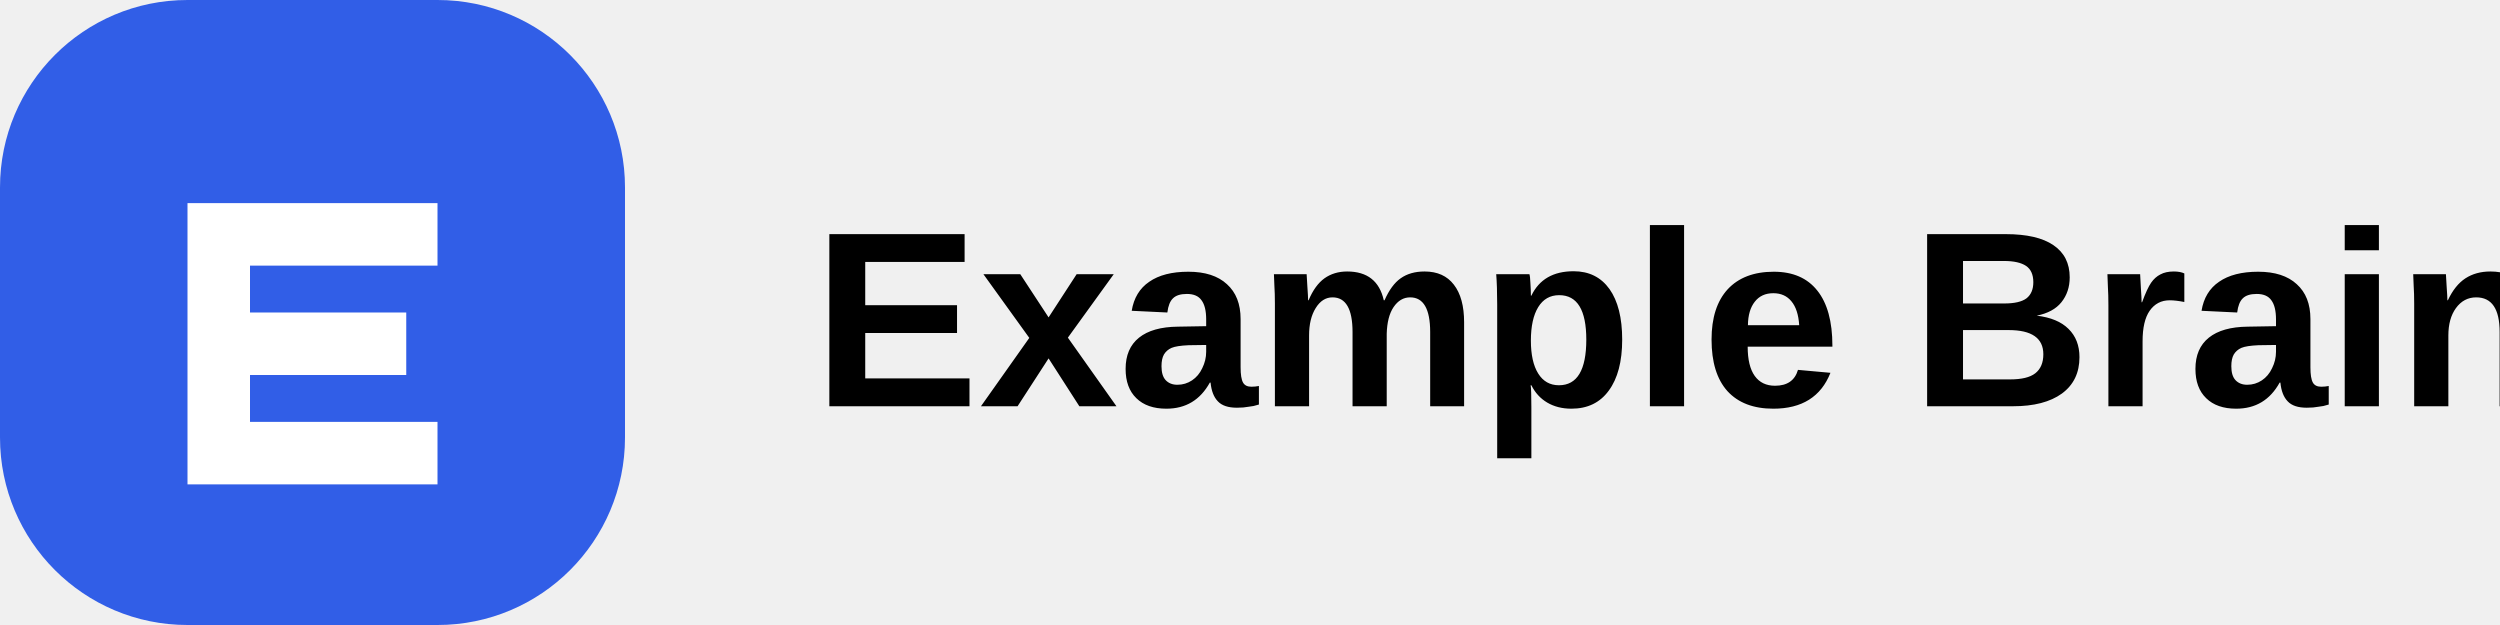
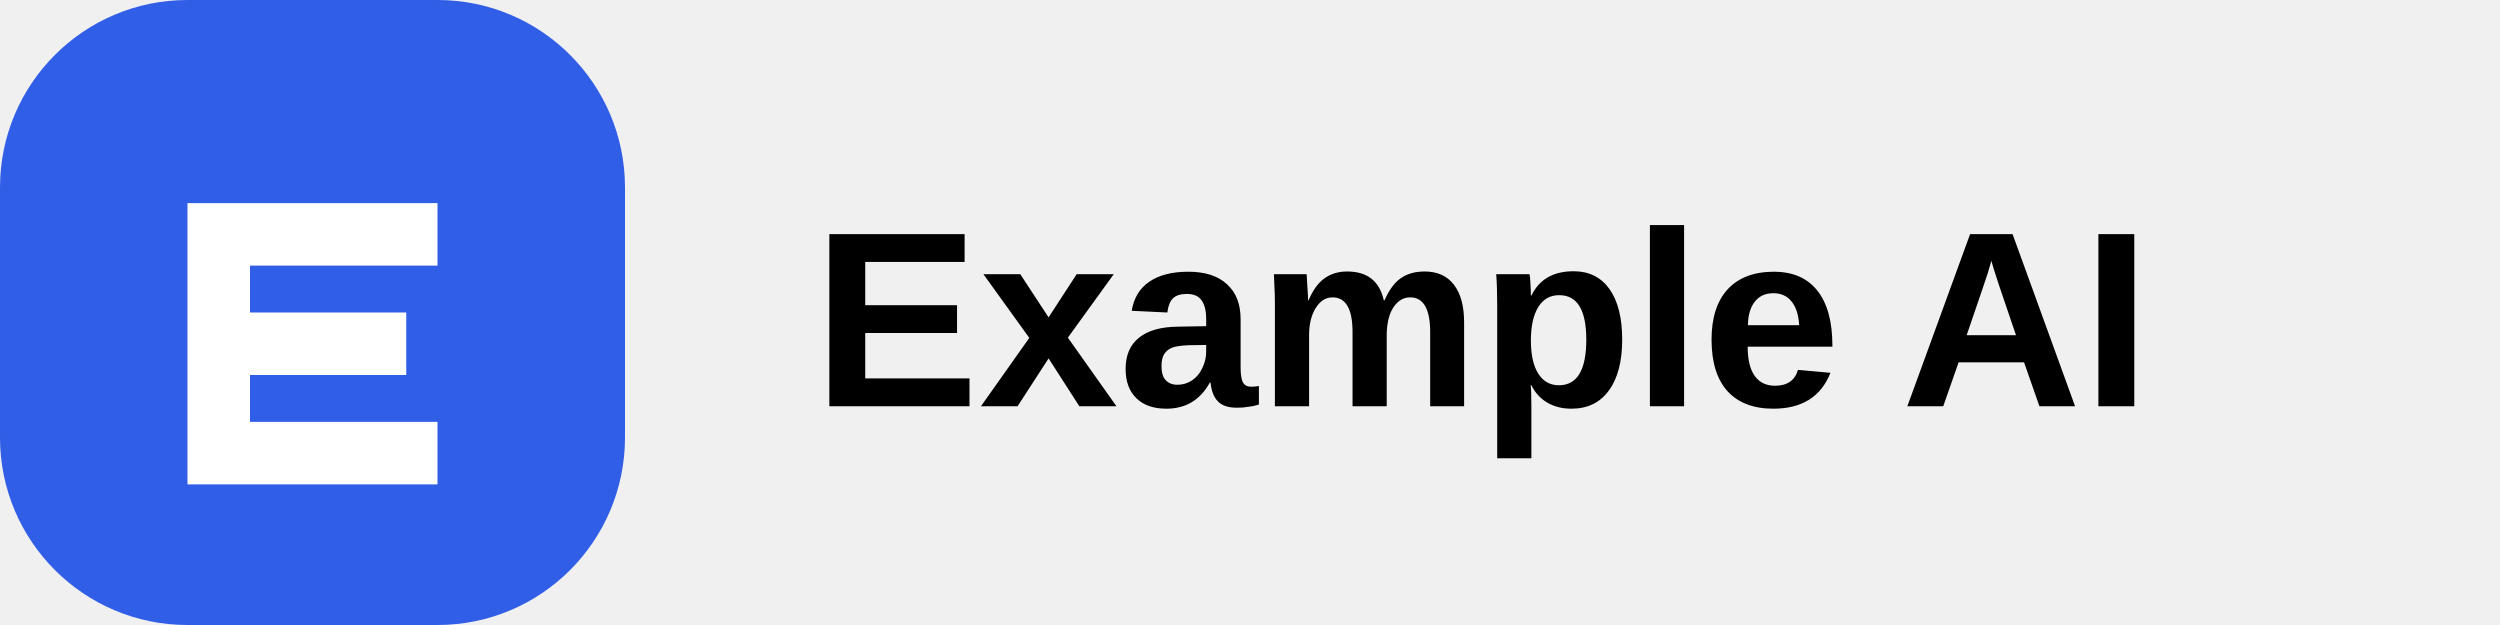
<svg xmlns="http://www.w3.org/2000/svg" viewBox="0 0 160 40" role="img" aria-labelledby="title">
  <rect width="40" height="40" rx="12" fill="#315ee7" />
  <path d="M12 13h16v4H16v3h10v4H16v3h12v4H12z" fill="#fff" />
-   <text x="52" y="26" fill="currentColor" font-family="Arial, sans-serif" font-size="16" font-weight="700">Example Brain</text>
+   <text x="52" y="26" fill="currentColor" font-family="Arial, sans-serif" font-size="16" font-weight="700">Example AI</text>
</svg>
